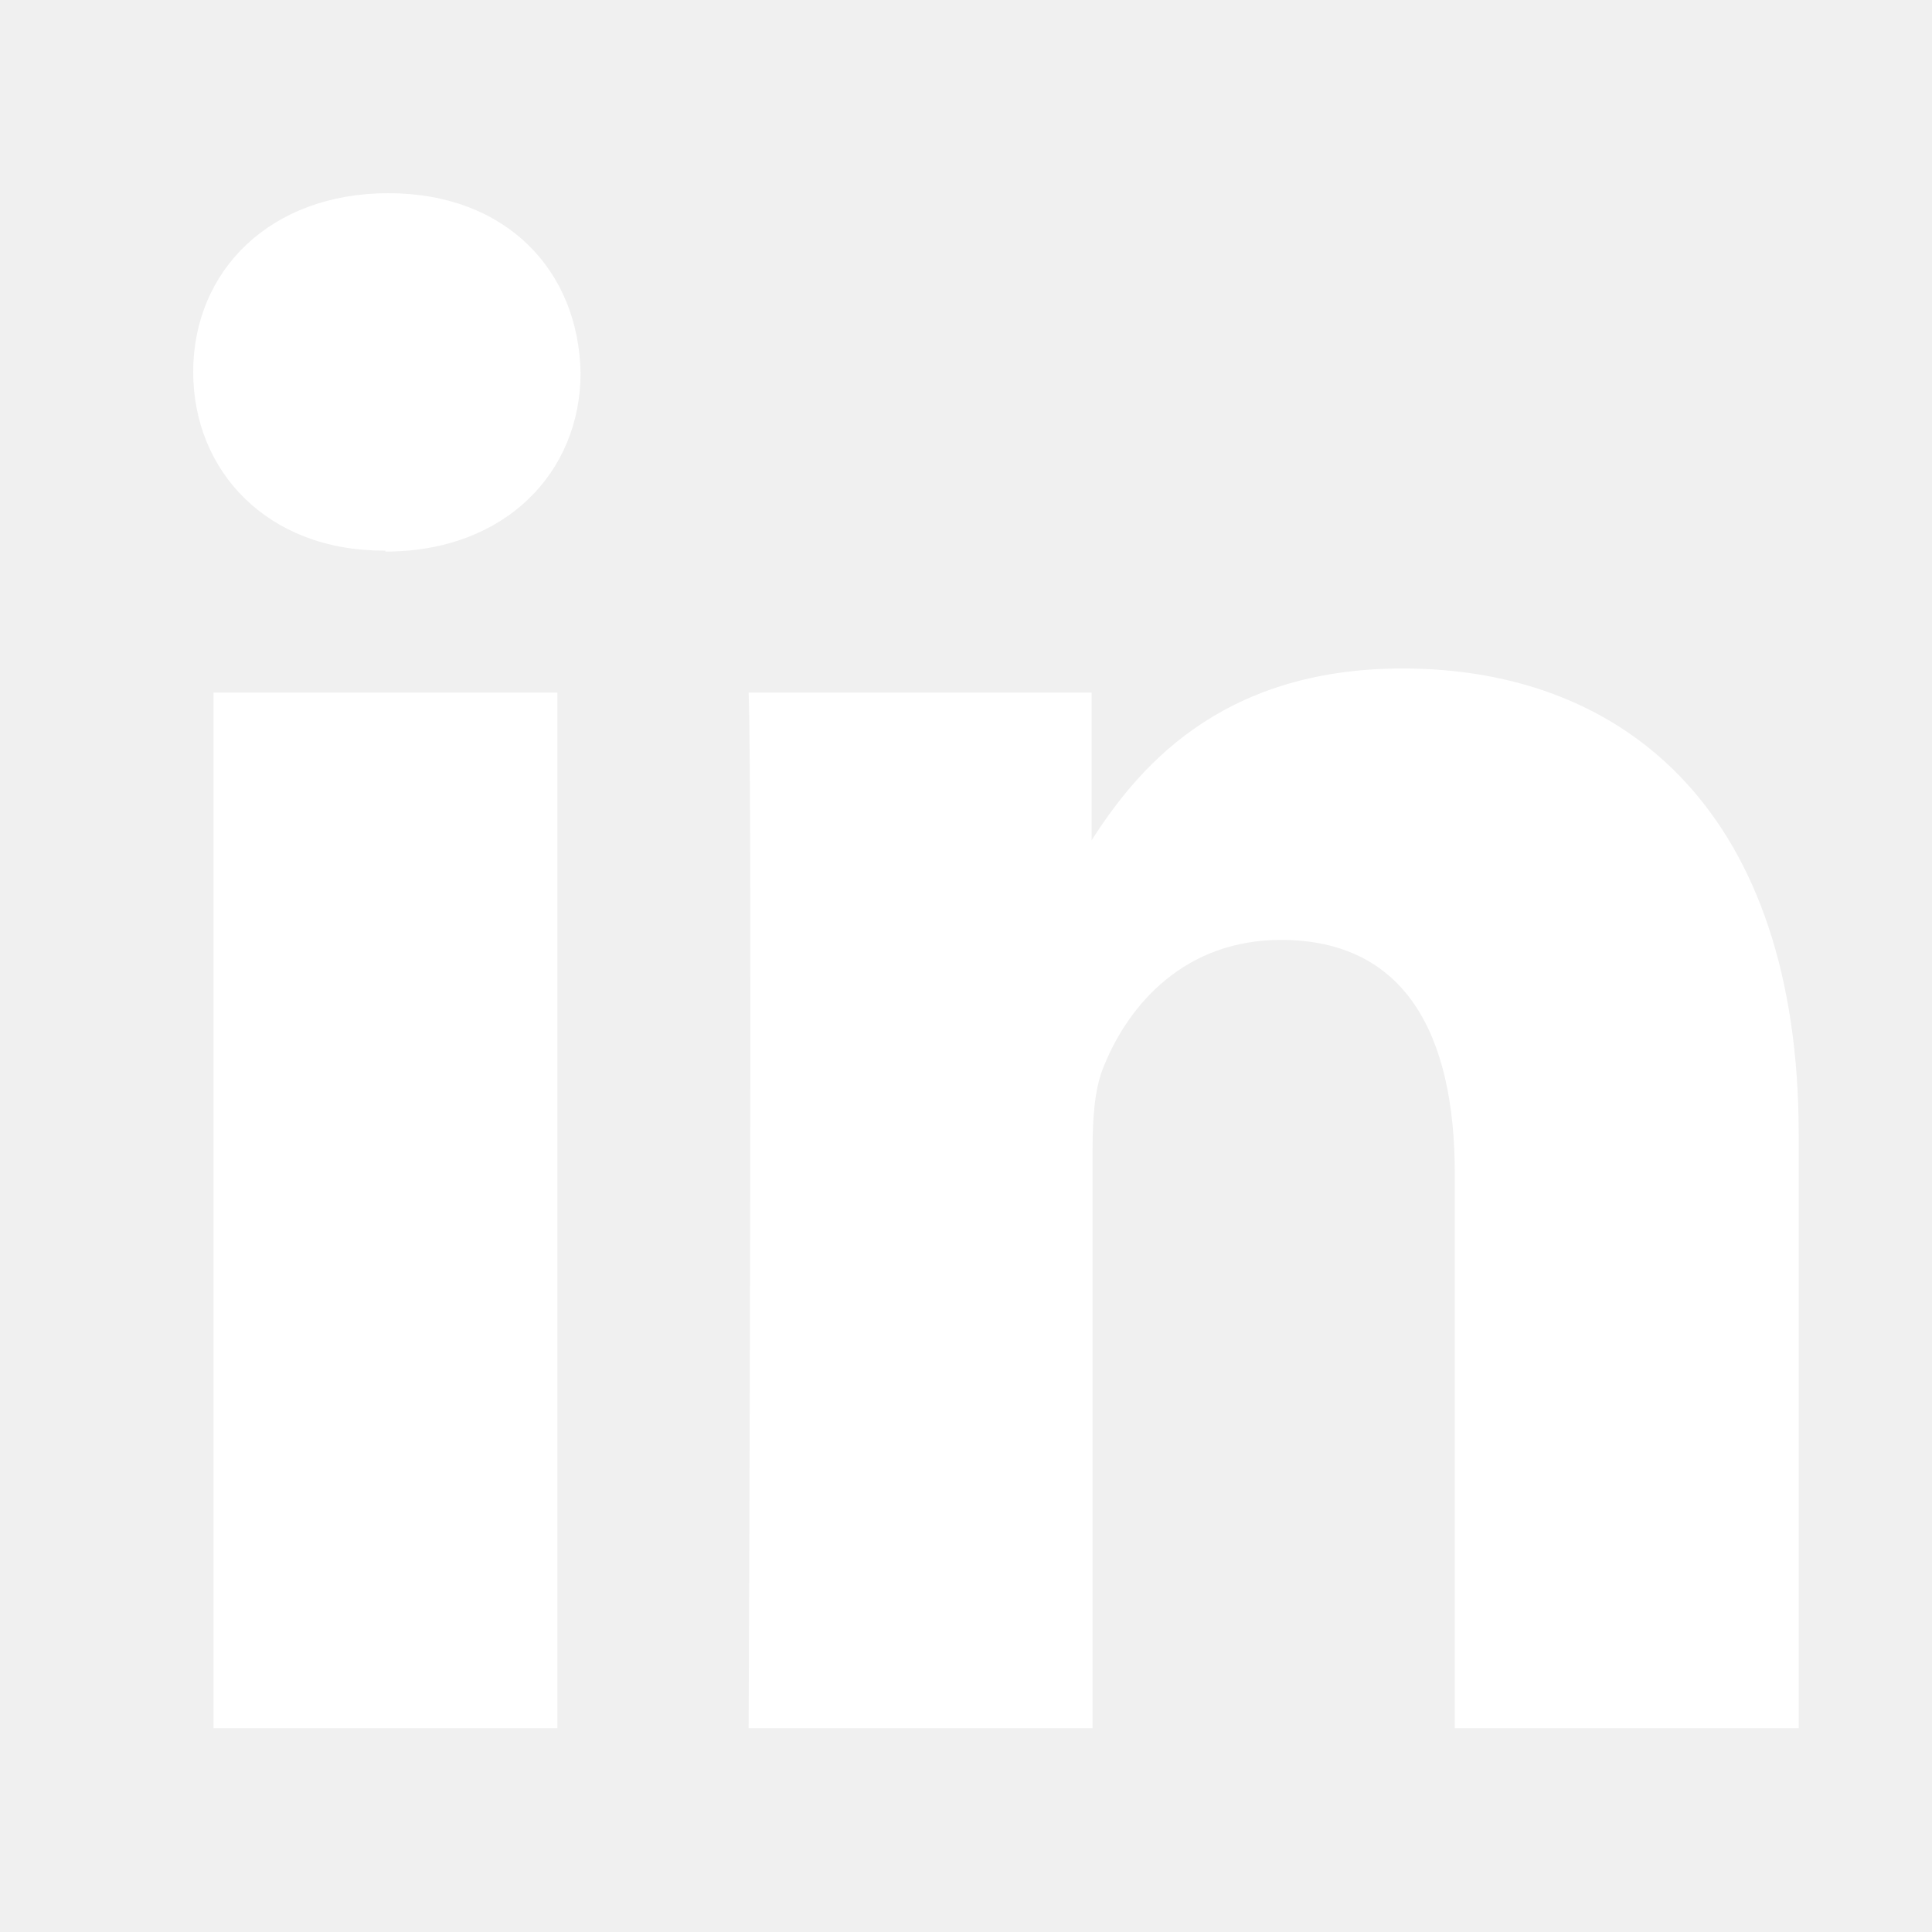
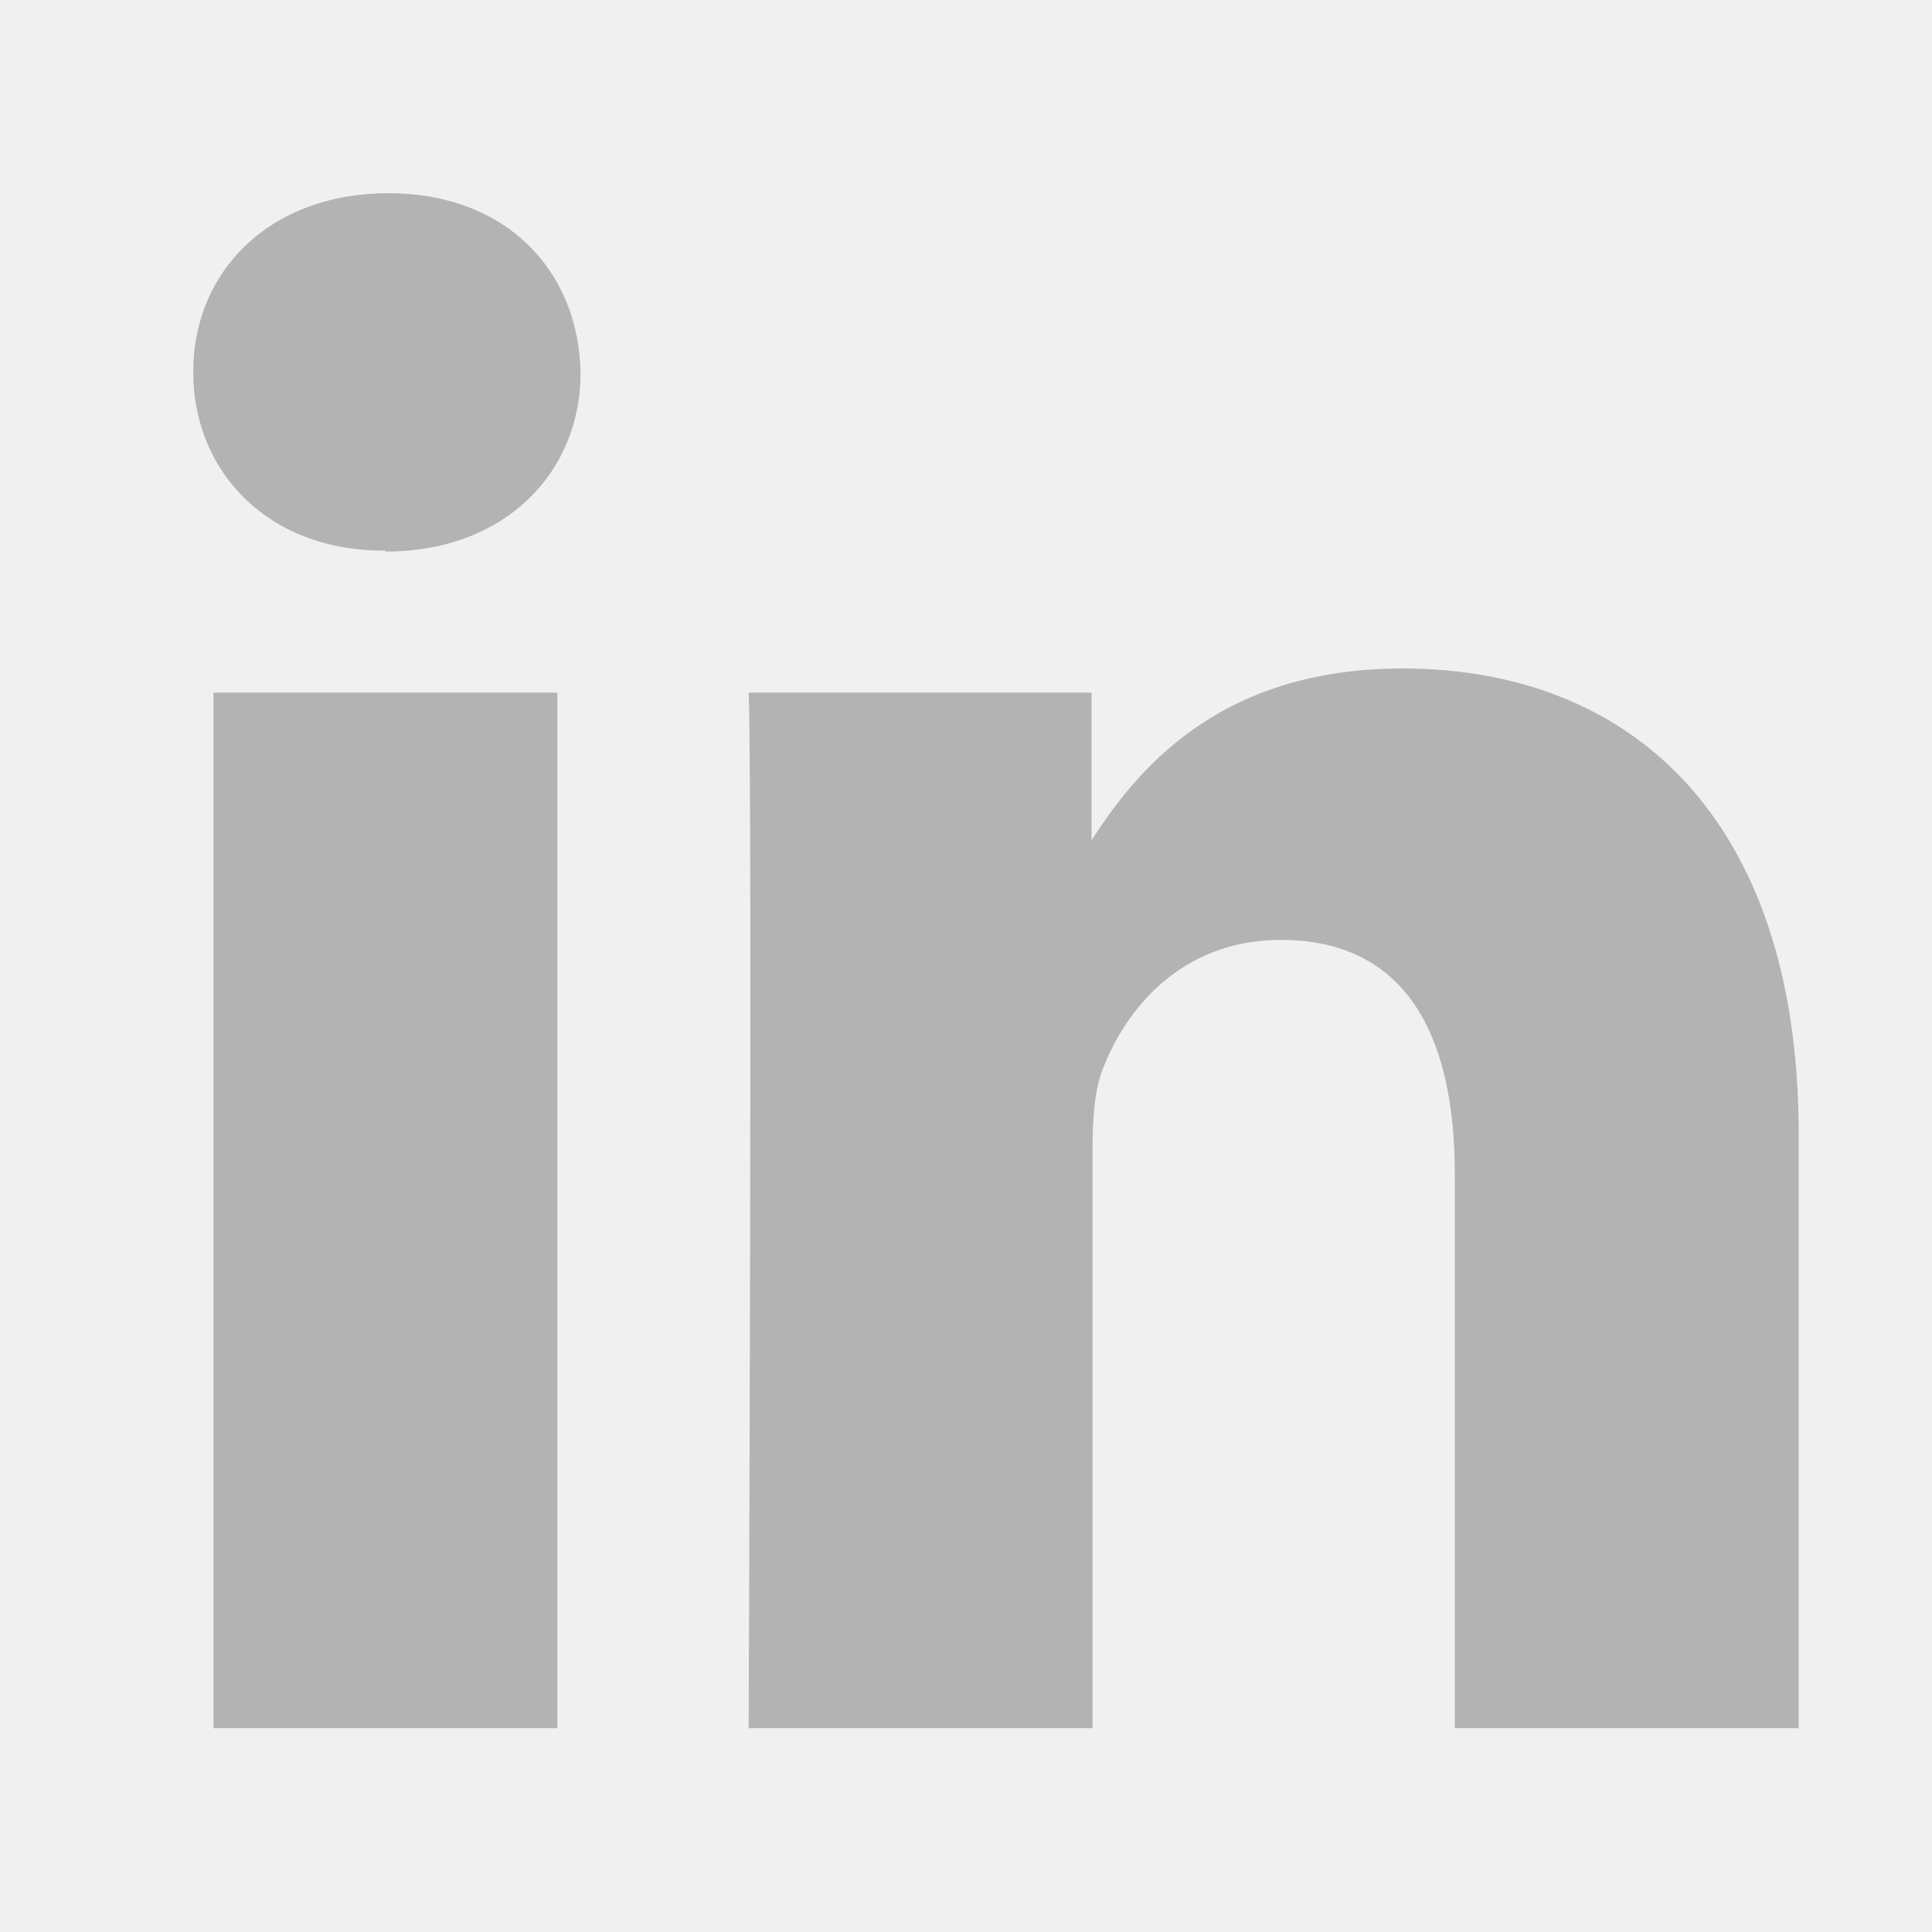
<svg xmlns="http://www.w3.org/2000/svg" width="20" height="20" viewBox="0 0 20 20">
-   <path fill="#FFF" d="M5.77,17.89 L5.77,7.17 L2.21,7.17 L2.21,17.89 L5.77,17.89 L5.77,17.89 Z M3.99,5.71 C5.23,5.71 6.01,4.89 6.01,3.86 C5.99,2.8 5.24,2 4.02,2 C2.8,2 2,2.8 2,3.85 C2,4.88 2.77,5.7 3.97,5.7 L3.99,5.7 L3.99,5.71 L3.99,5.71 Z" />
-   <path fill="#FFF" d="M7.75,17.89 L11.31,17.89 L11.31,11.9 C11.31,11.58 11.33,11.26 11.43,11.03 C11.69,10.39 12.27,9.73 13.26,9.73 C14.55,9.73 15.06,10.71 15.06,12.15 L15.06,17.89 L18.62,17.89 L18.62,11.74 C18.62,8.45 16.86,6.92 14.52,6.92 C12.6,6.92 11.75,7.99 11.28,8.73 L11.3,8.73 L11.3,7.17 L7.75,7.17 C7.79,8.17 7.75,17.89 7.75,17.89 L7.75,17.89 L7.75,17.89 Z" />
+   <path fill="#B3B3B3" d="M5.77,17.89 L5.77,7.17 L2.21,7.17 L2.21,17.89 L5.77,17.89 L5.77,17.89 Z M3.99,5.71 C5.23,5.71 6.01,4.89 6.01,3.86 C5.99,2.8 5.24,2 4.02,2 C2.8,2 2,2.8 2,3.85 C2,4.88 2.77,5.7 3.97,5.7 L3.99,5.7 L3.99,5.71 L3.99,5.71 Z" />
+   <path fill="#B3B3B3" d="M7.75,17.89 L11.31,17.89 L11.31,11.9 C11.31,11.58 11.33,11.26 11.43,11.03 C11.69,10.39 12.27,9.73 13.26,9.73 C14.55,9.73 15.06,10.71 15.06,12.15 L15.06,17.89 L18.62,17.89 L18.62,11.74 C18.62,8.45 16.86,6.92 14.52,6.92 C12.6,6.92 11.75,7.99 11.28,8.73 L11.3,8.73 L11.3,7.17 L7.75,7.17 C7.79,8.17 7.75,17.89 7.75,17.89 L7.75,17.89 L7.75,17.89 Z" />
</svg>
